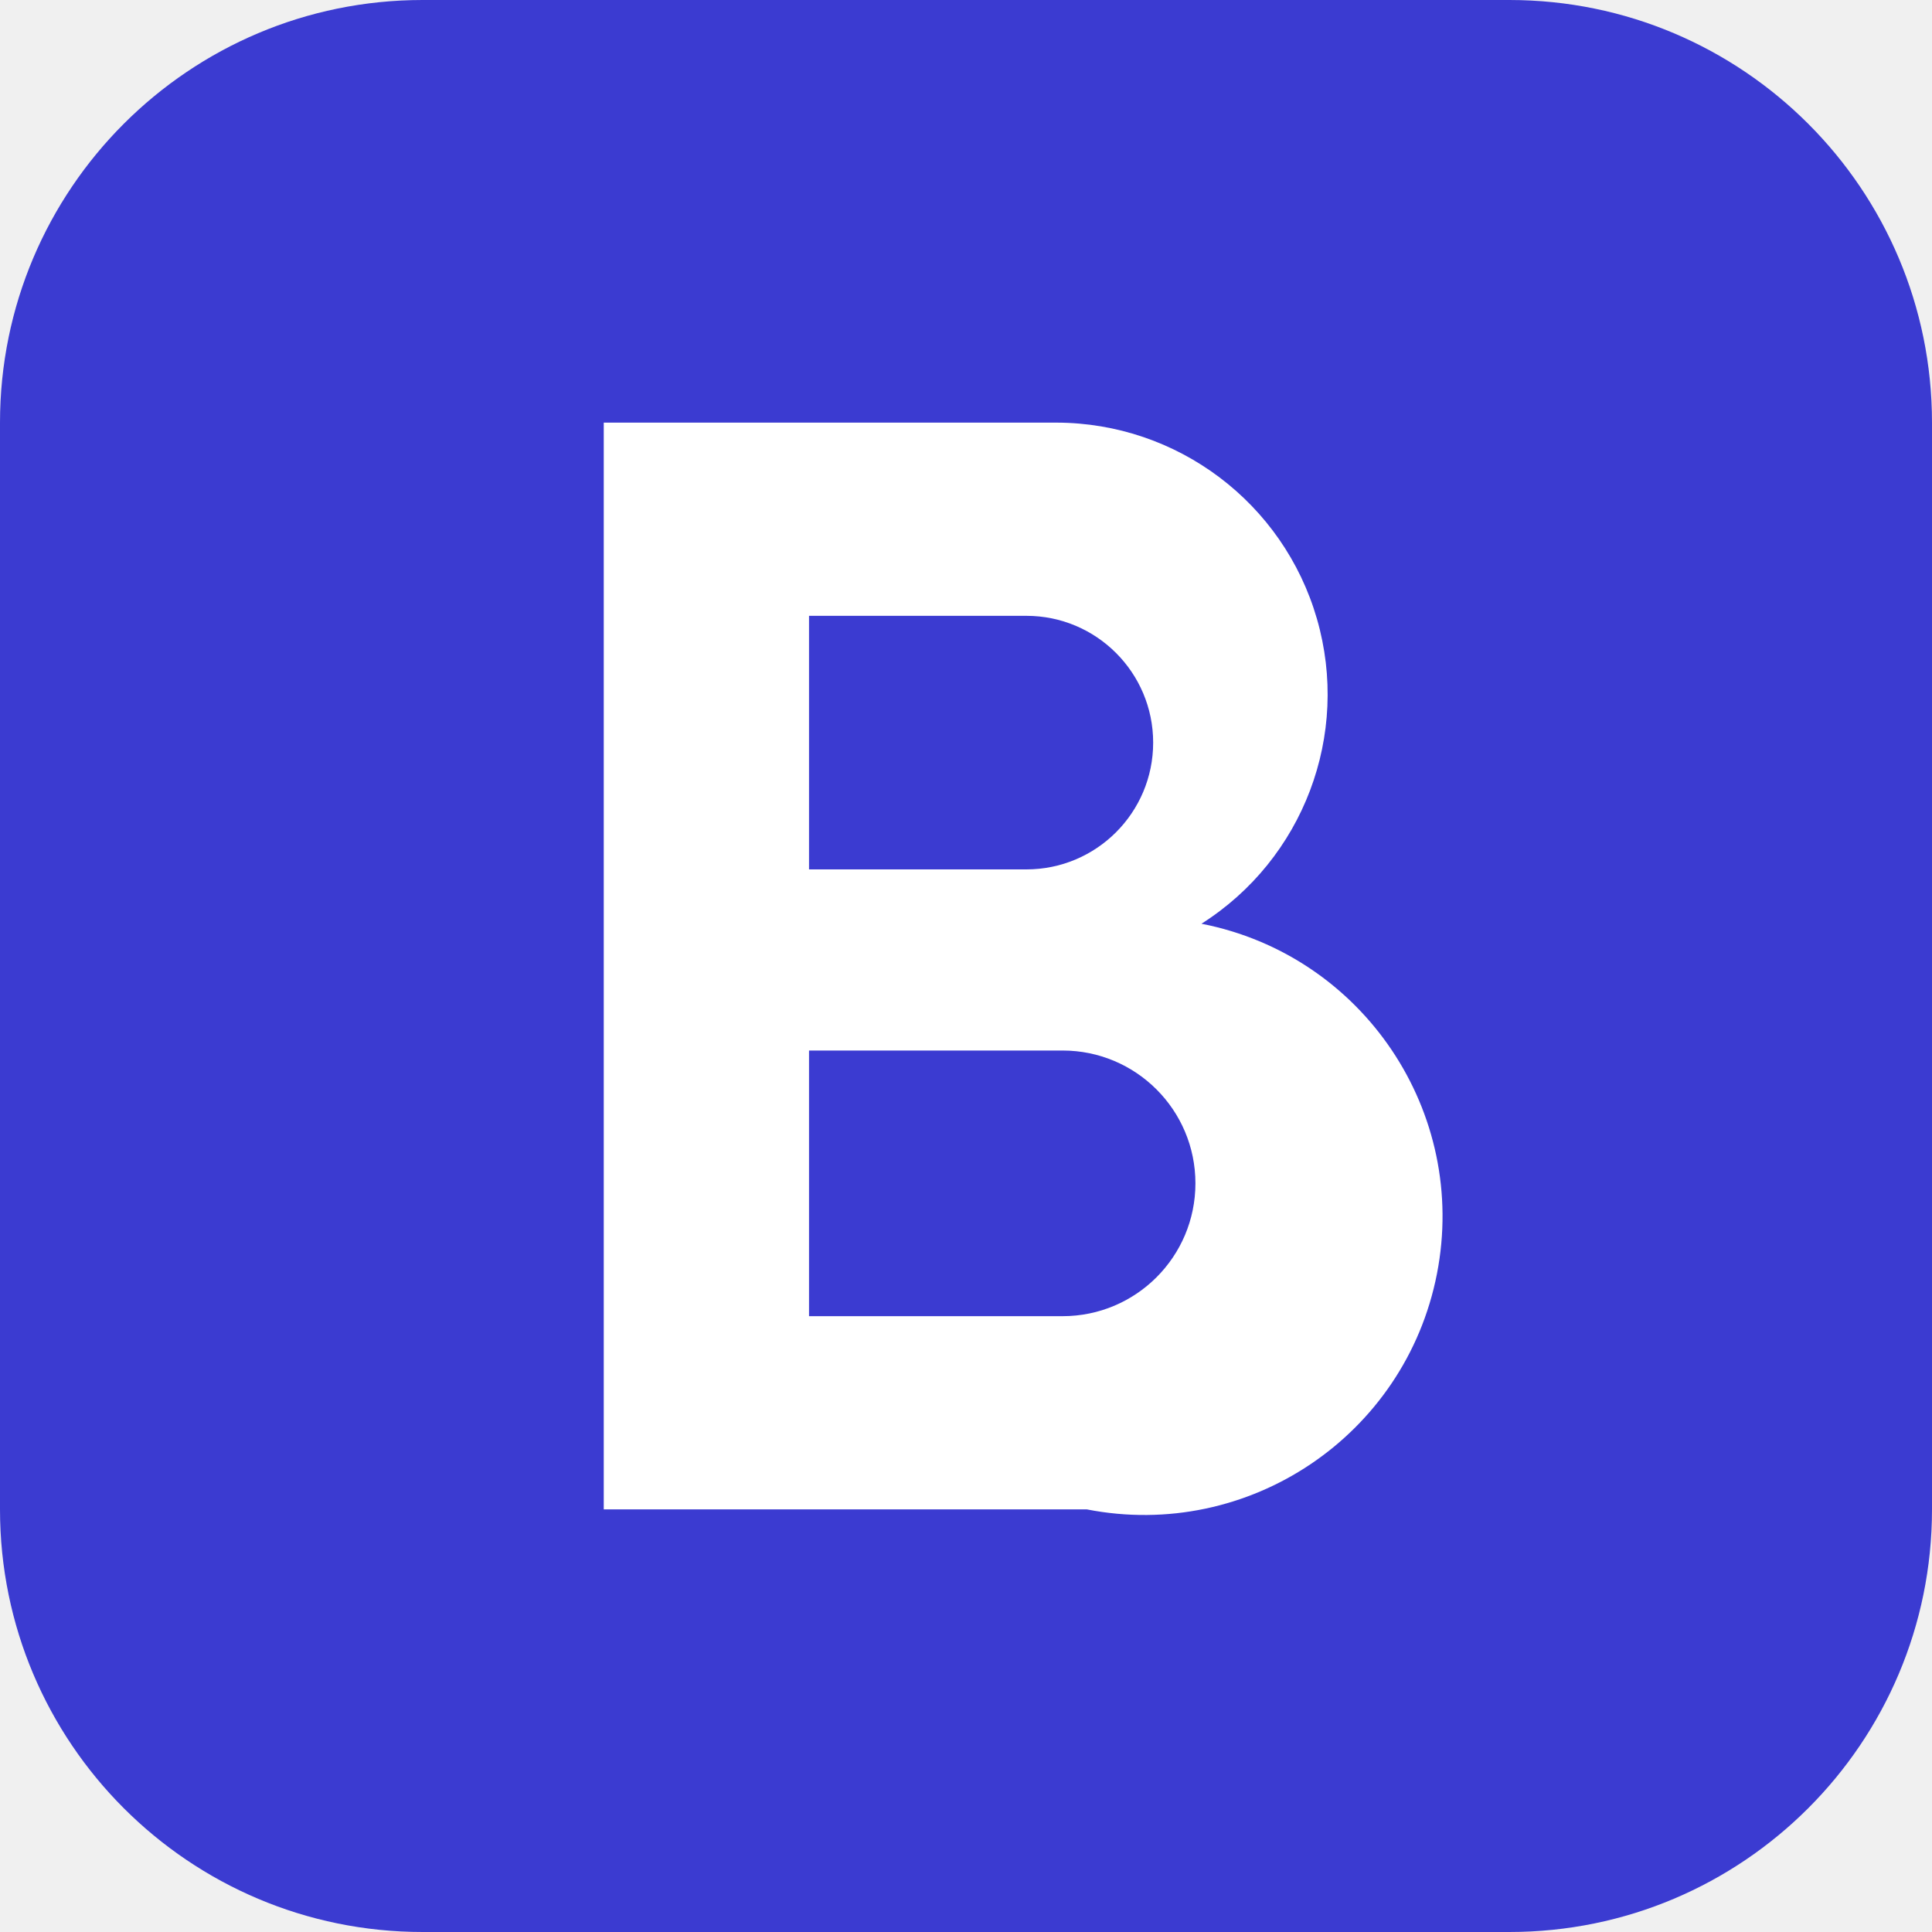
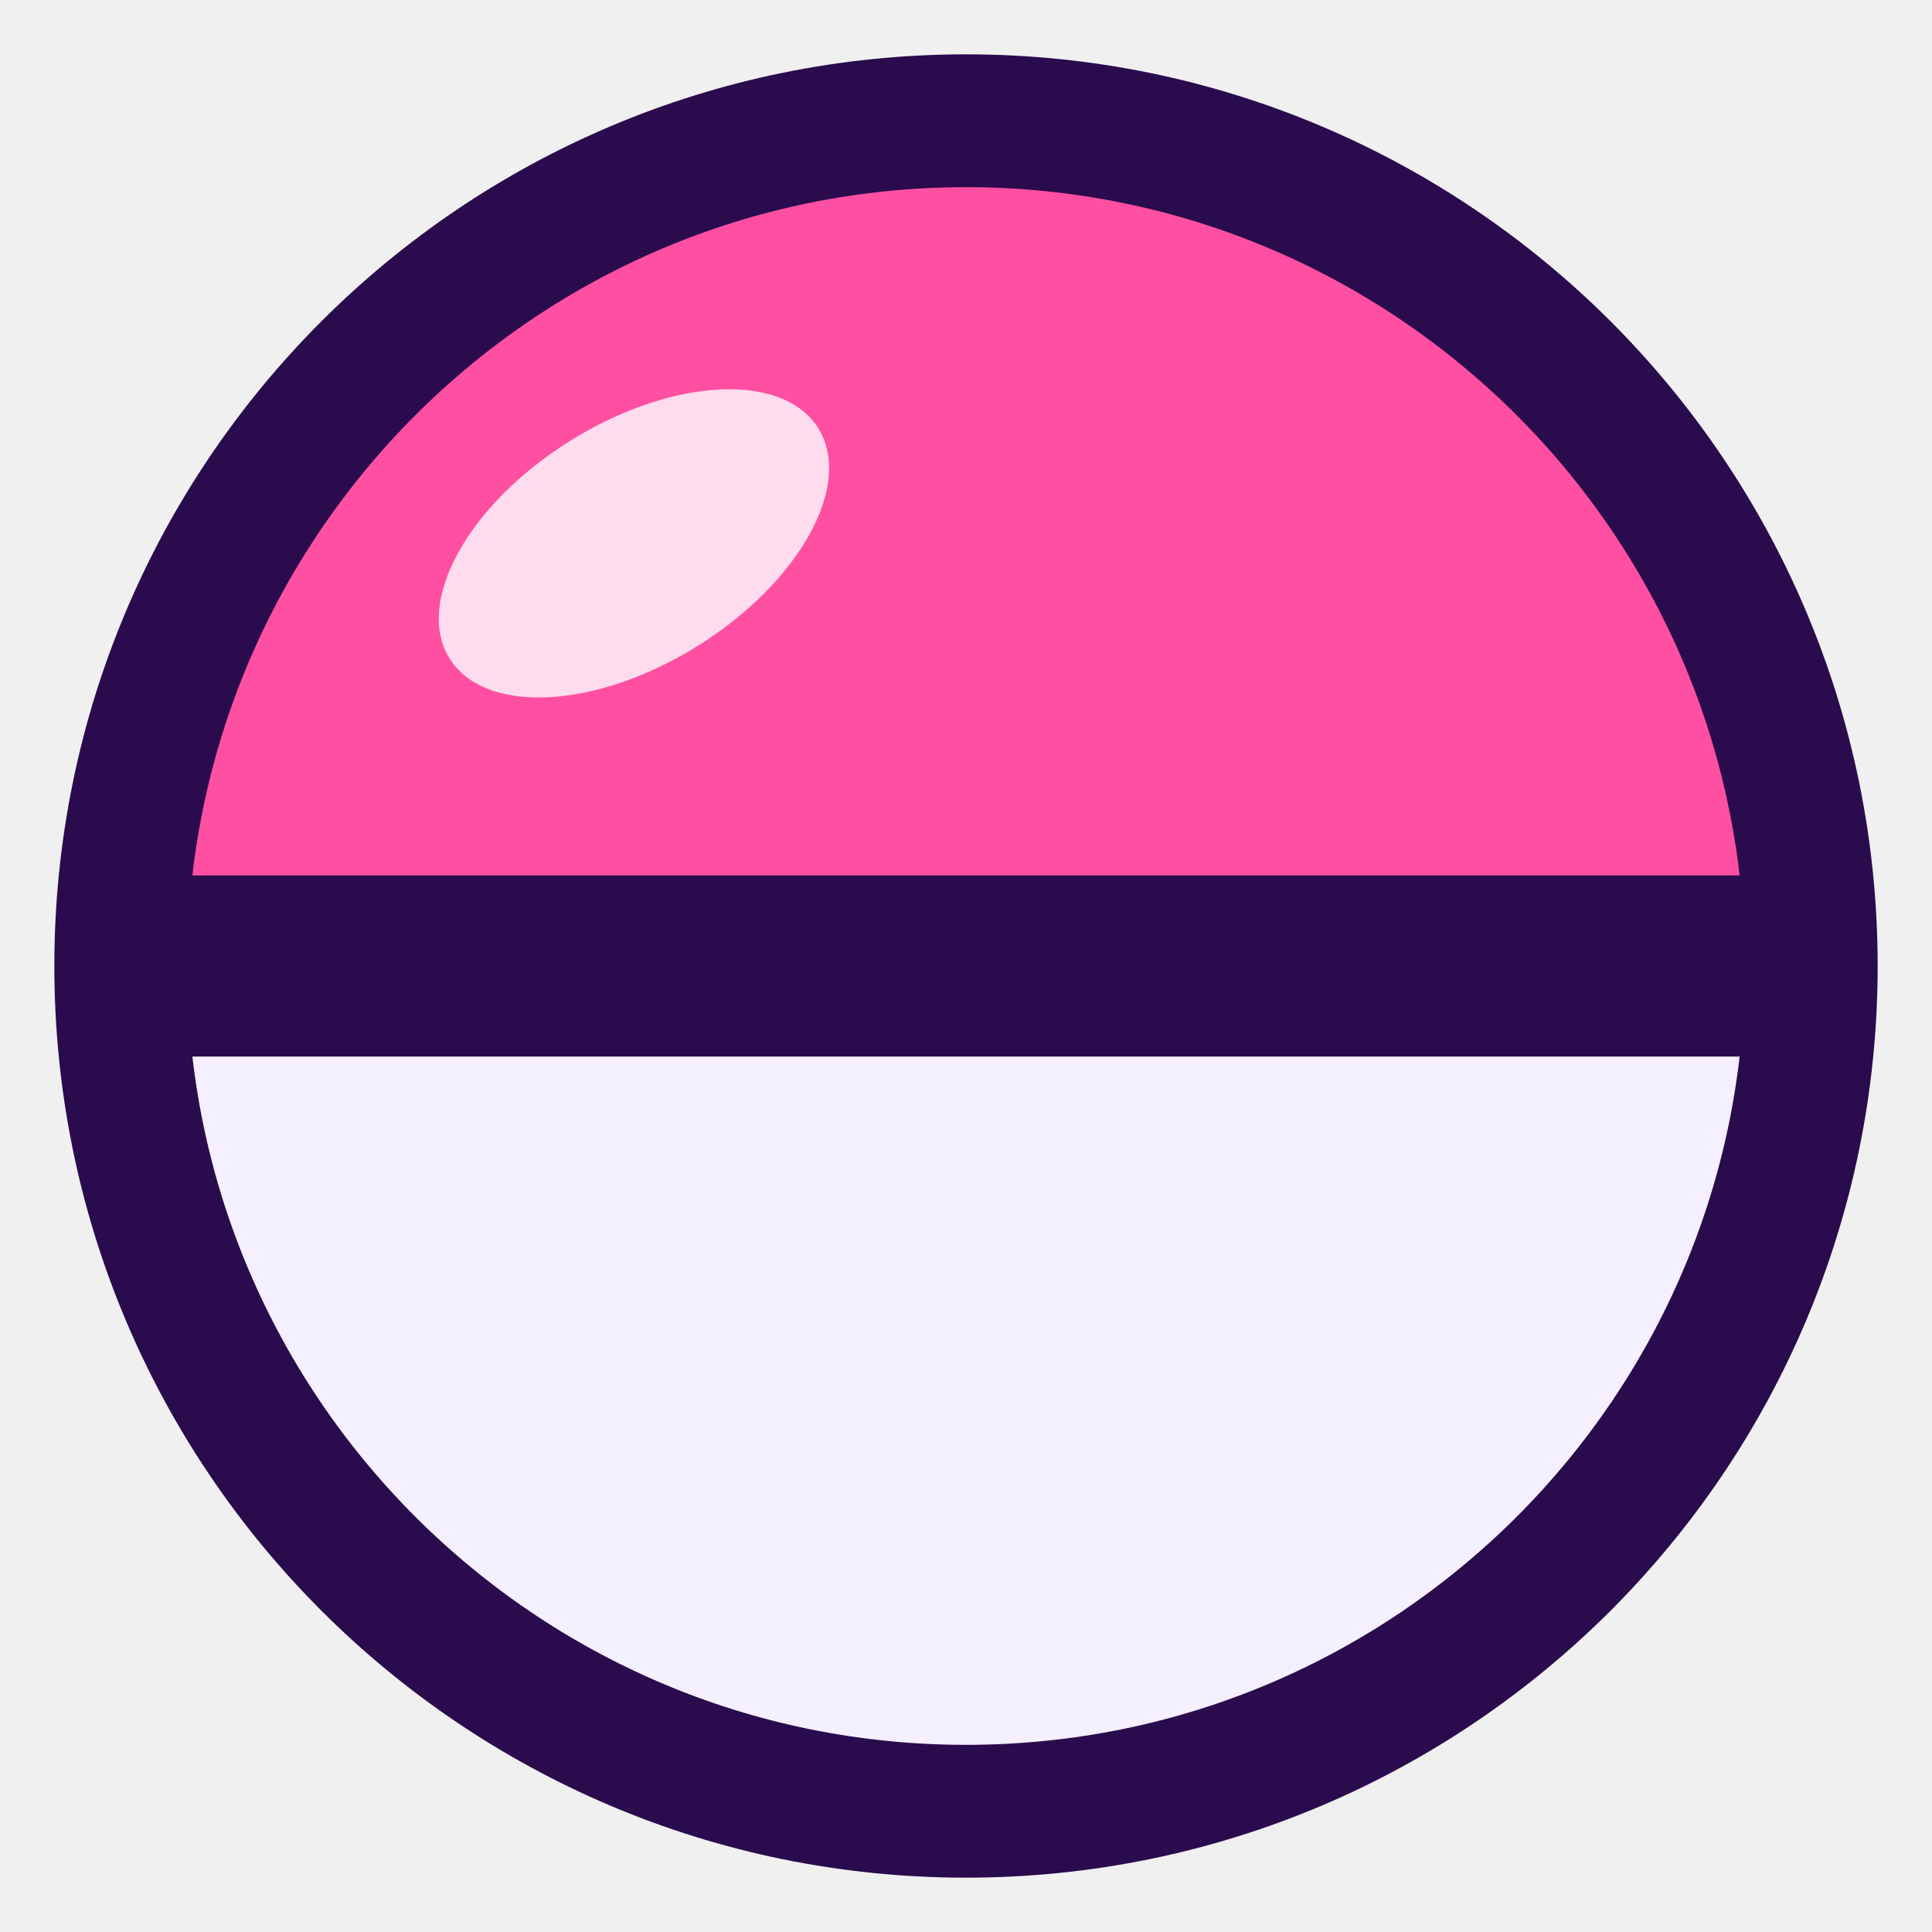
<svg xmlns="http://www.w3.org/2000/svg" viewBox="0 0 32 32">
-   <rect width="32" height="32" rx="7" fill="#3b3bd1" />
-   <path d="M10 7h7.5a4.5 4.5 0 0 1 2.4 8.3A4.8 4.8 0 0 1 18 25h-8zm3.4 3.2v4.2h3.6a2.1 2.1 0 0 0 0-4.2zm0 7.2v4.4h4.2a2.2 2.2 0 0 0 0-4.4z" fill="#fff" fill-rule="evenodd" />
+   <path d="M2 16a14 14 0 0 1 28 0z" fill="#ff4fa3" />
+   <path d="M2 16a14 14 0 0 0 28 0z" fill="#f4f0ff" />
+   <rect x="2" y="14.5" width="28" height="3" fill="#2a0b4d" />
+   <circle cx="16" cy="16" r="14" fill="none" stroke="#2a0b4d" stroke-width="2.2" />
+   <ellipse cx="10.5" cy="9" rx="3.6" ry="2" transform="rotate(-32 10.5 9)" fill="#fff" opacity=".8" />
</svg>
